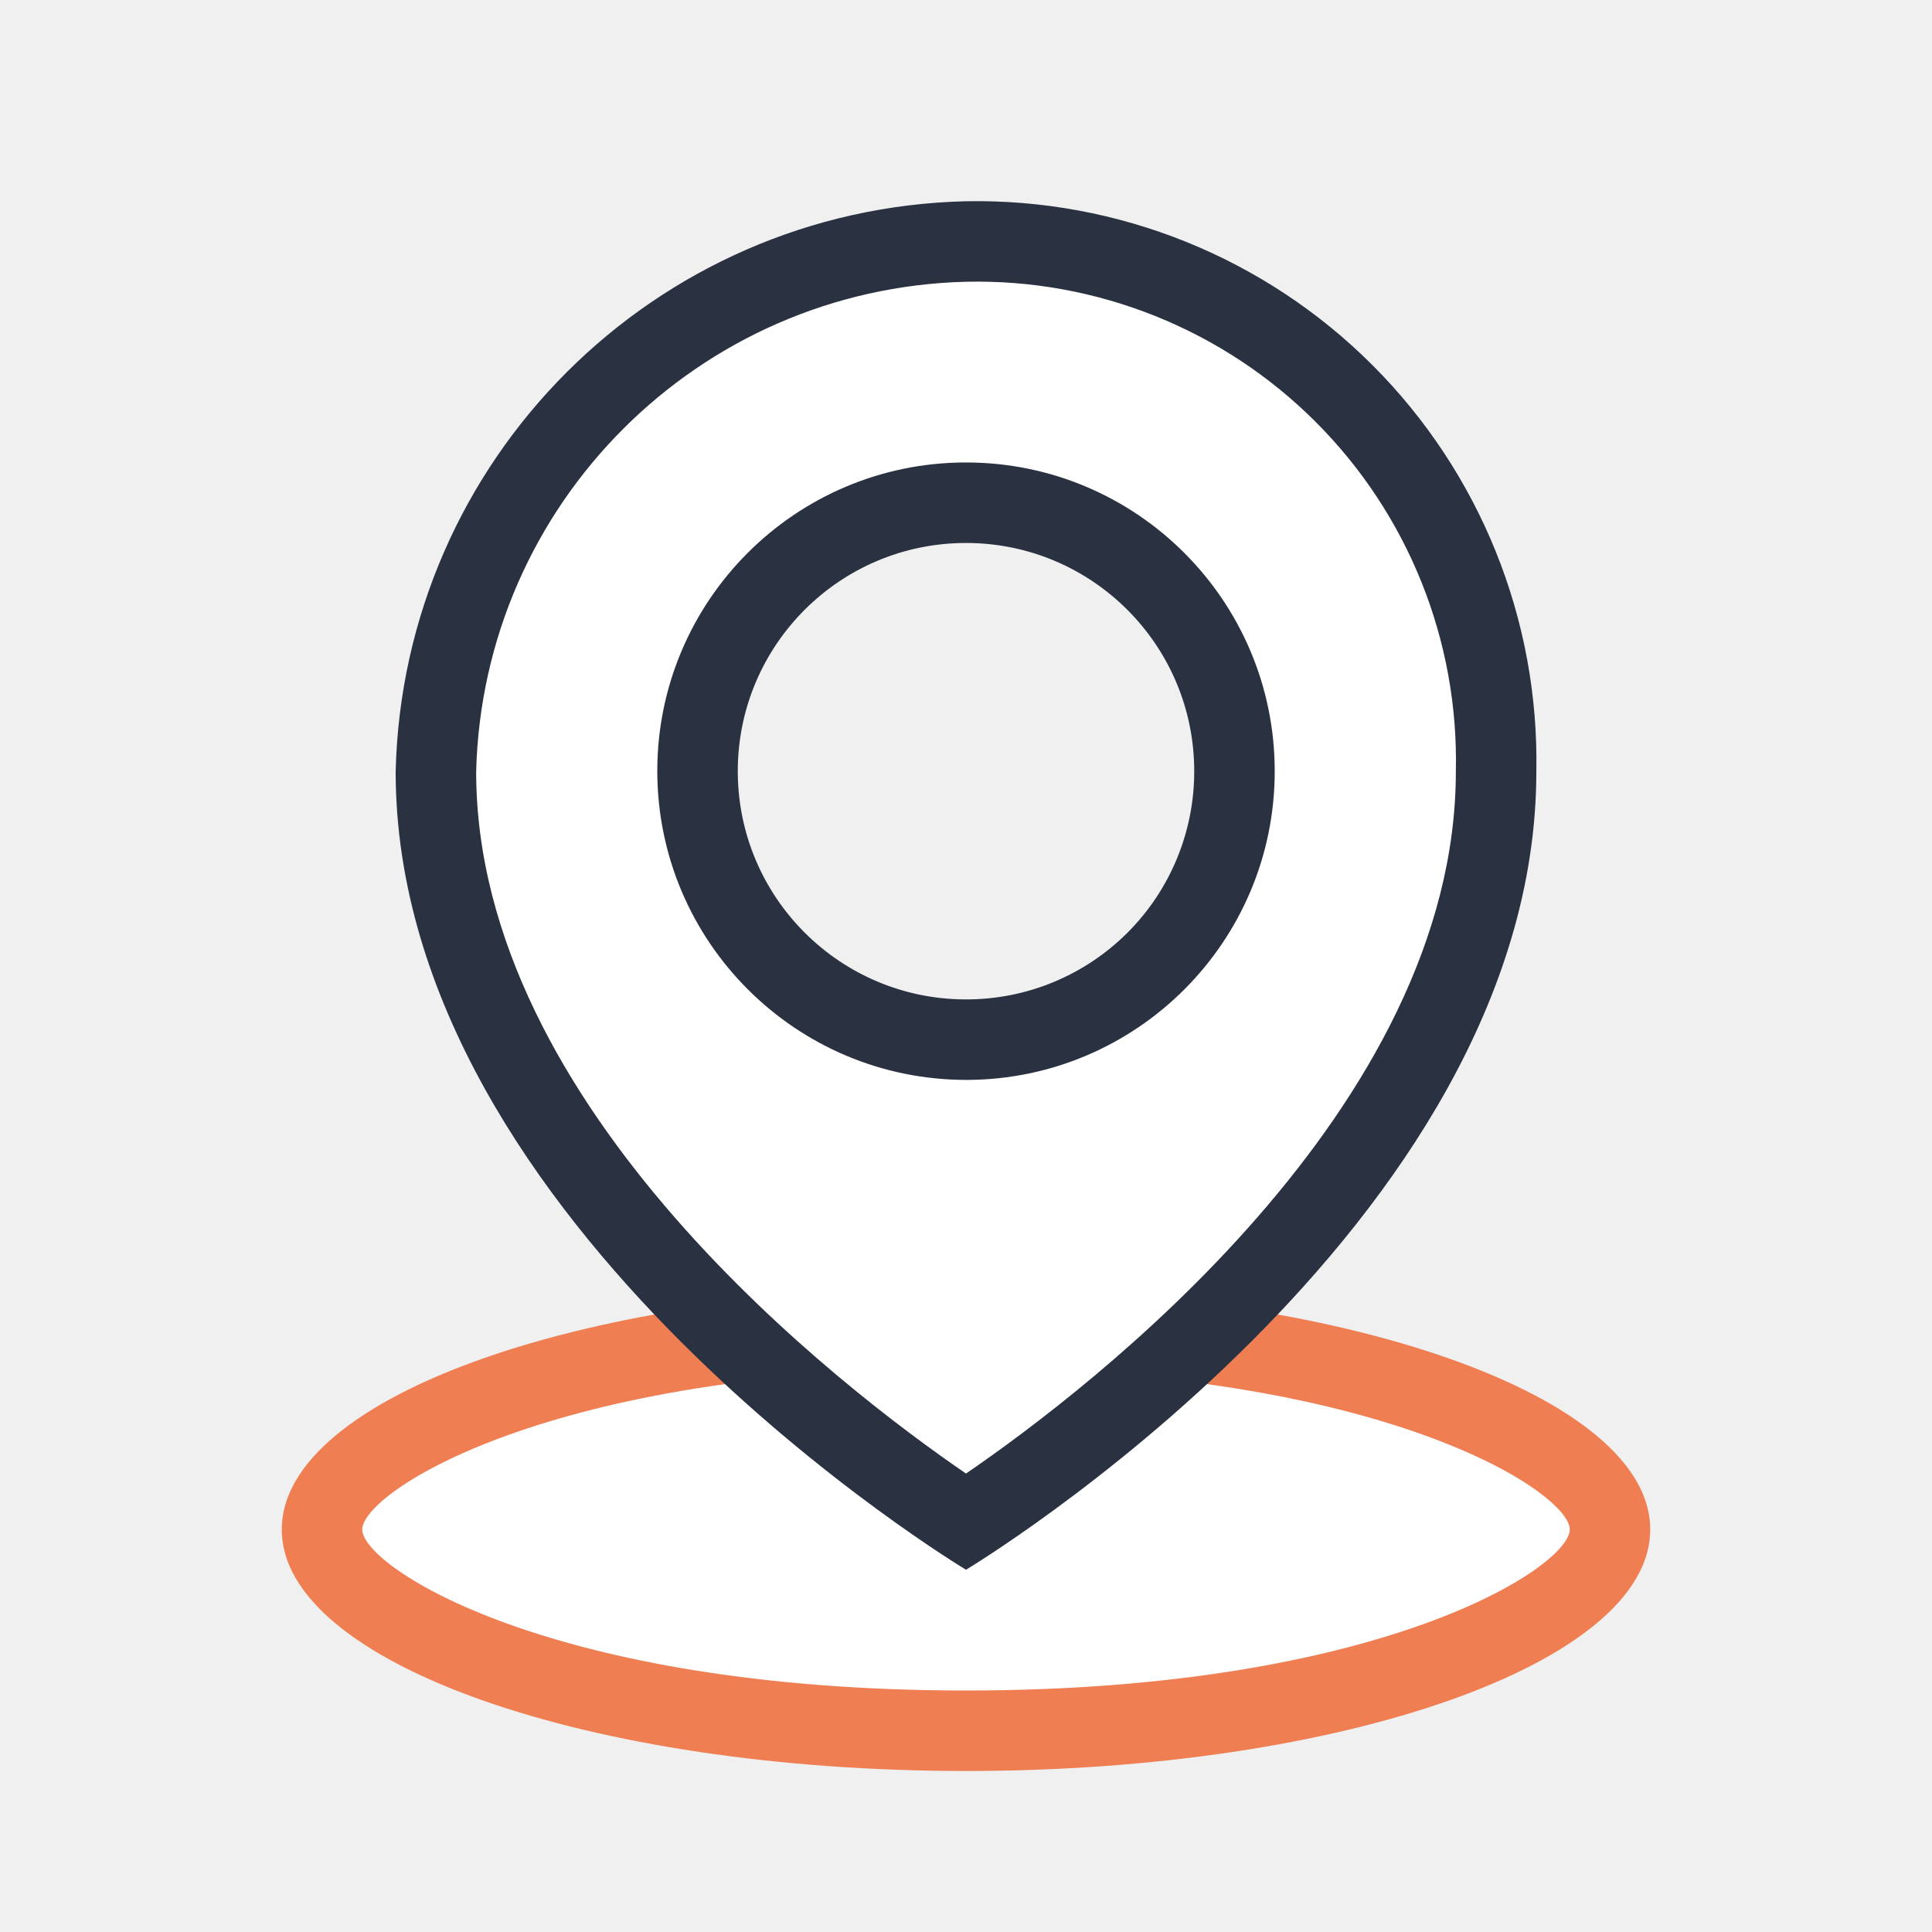
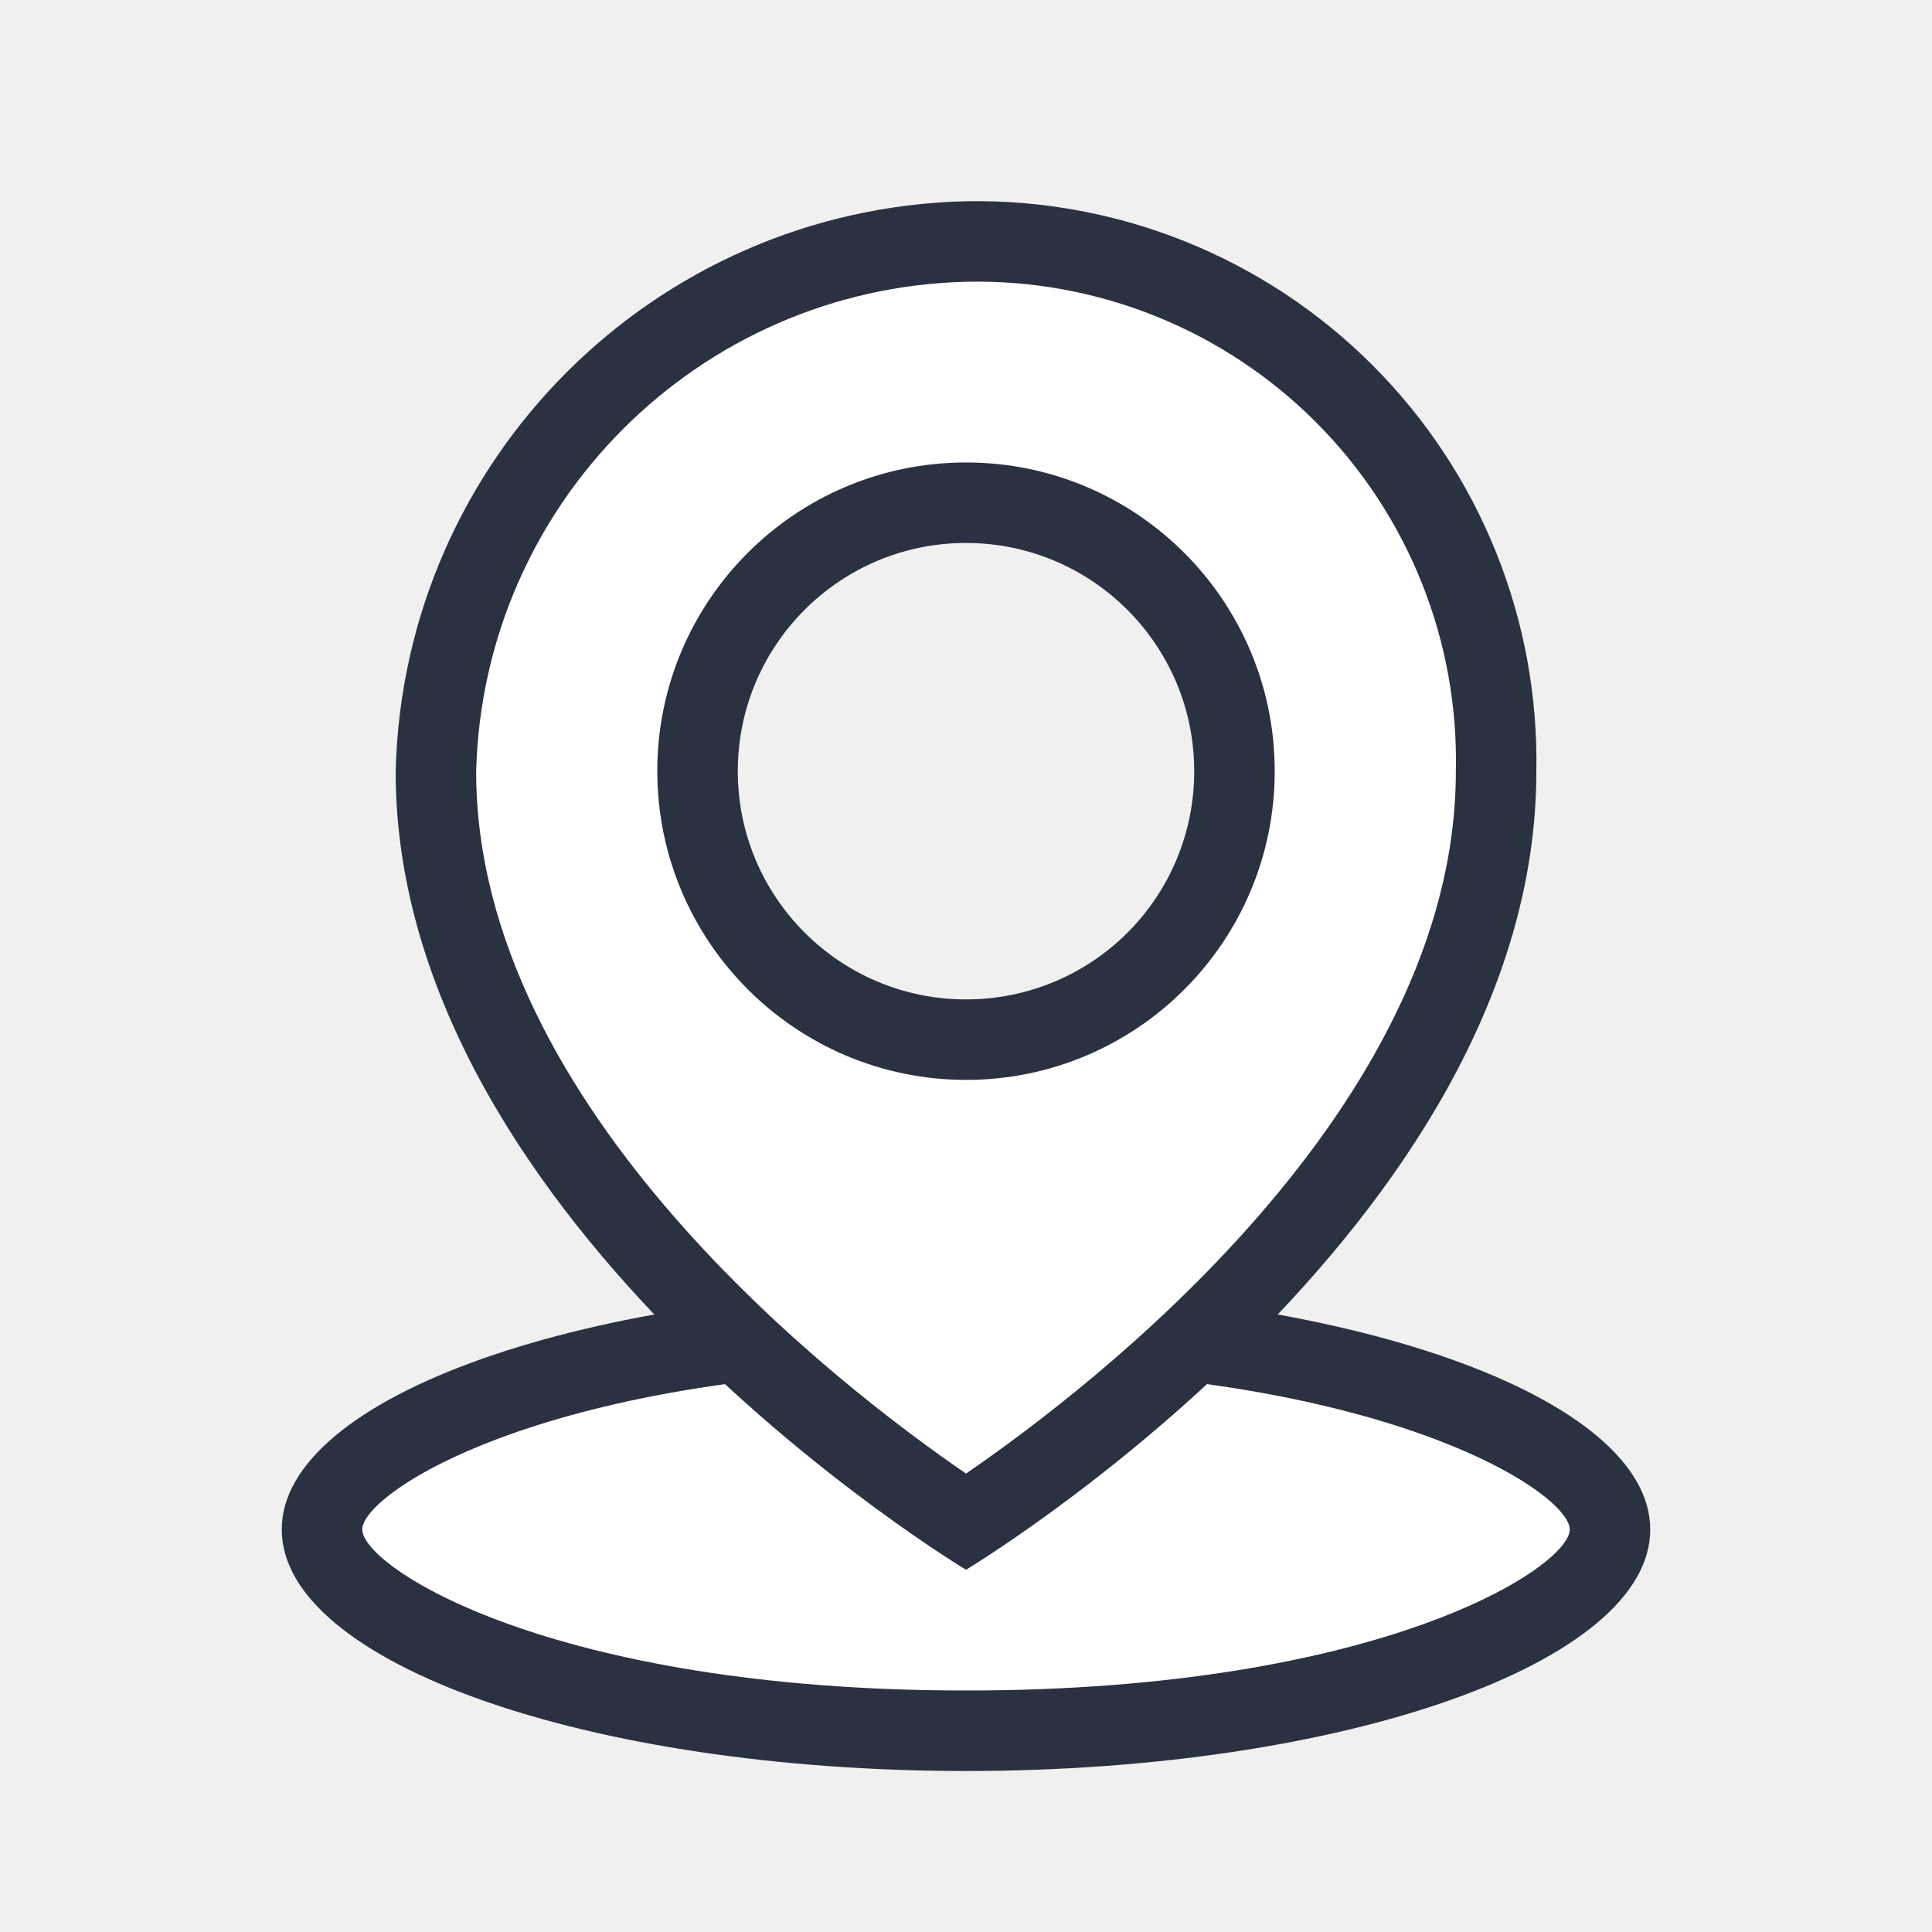
<svg xmlns="http://www.w3.org/2000/svg" id="Layer_1" data-name="Layer 1" viewBox="0 0 48 48">
  <defs>
-     <style>.cls-1{fill:#fff;}.cls-2{fill:#ef7e53;}.cls-3{fill:#2a3141;}</style>
+     <style>.cls-1{fill:#fff;}.cls-2{fill:#2a3141;}</style>
  </defs>
  <ellipse class="cls-1" cx="24" cy="38" rx="16" ry="5" />
  <path class="cls-2" d="M24,34c10.32,0,15,3.07,15,4s-4.68,4-15,4S9,38.93,9,38s4.68-4,15-4m0-2c-9.39,0-17,2.69-17,6s7.61,6,17,6,17-2.69,17-6-7.61-6-17-6Z" />
  <path class="cls-1" d="M24,37.81c-2.49-1.64-13.17-9.21-13.17-18.64A13.52,13.52,0,0,1,24,6,12.88,12.88,0,0,1,37.17,19.17C37.17,28.6,26.49,36.17,24,37.81ZM24,12.5a6.67,6.67,0,1,0,6.67,6.67A6.67,6.67,0,0,0,24,12.5Z" />
-   <path class="cls-3" d="M24,7A11.9,11.9,0,0,1,36.17,19.17c0,8.37-9.06,15.31-12.17,17.44-3.11-2.13-12.17-9.07-12.17-17.44A12.49,12.49,0,0,1,24,7m0,19.83a7.67,7.67,0,1,0-7.67-7.66A7.68,7.68,0,0,0,24,26.83M24,5A14.52,14.52,0,0,0,9.83,19.17C9.83,30.5,24,39,24,39s14.17-8.5,14.17-19.83A13.91,13.91,0,0,0,24,5Zm0,19.83a5.67,5.67,0,1,1,5.67-5.66A5.66,5.66,0,0,1,24,24.83Z" />
+   <path class="cls-2" d="M24,7A11.9,11.9,0,0,1,36.17,19.17c0,8.37-9.06,15.31-12.17,17.44-3.11-2.13-12.17-9.07-12.17-17.44A12.49,12.49,0,0,1,24,7m0,19.83a7.67,7.67,0,1,0-7.67-7.66A7.68,7.68,0,0,0,24,26.83M24,5A14.52,14.52,0,0,0,9.83,19.17C9.83,30.5,24,39,24,39s14.17-8.5,14.17-19.83A13.91,13.91,0,0,0,24,5Zm0,19.83a5.67,5.67,0,1,1,5.67-5.66A5.66,5.66,0,0,1,24,24.83Z" />
</svg>
